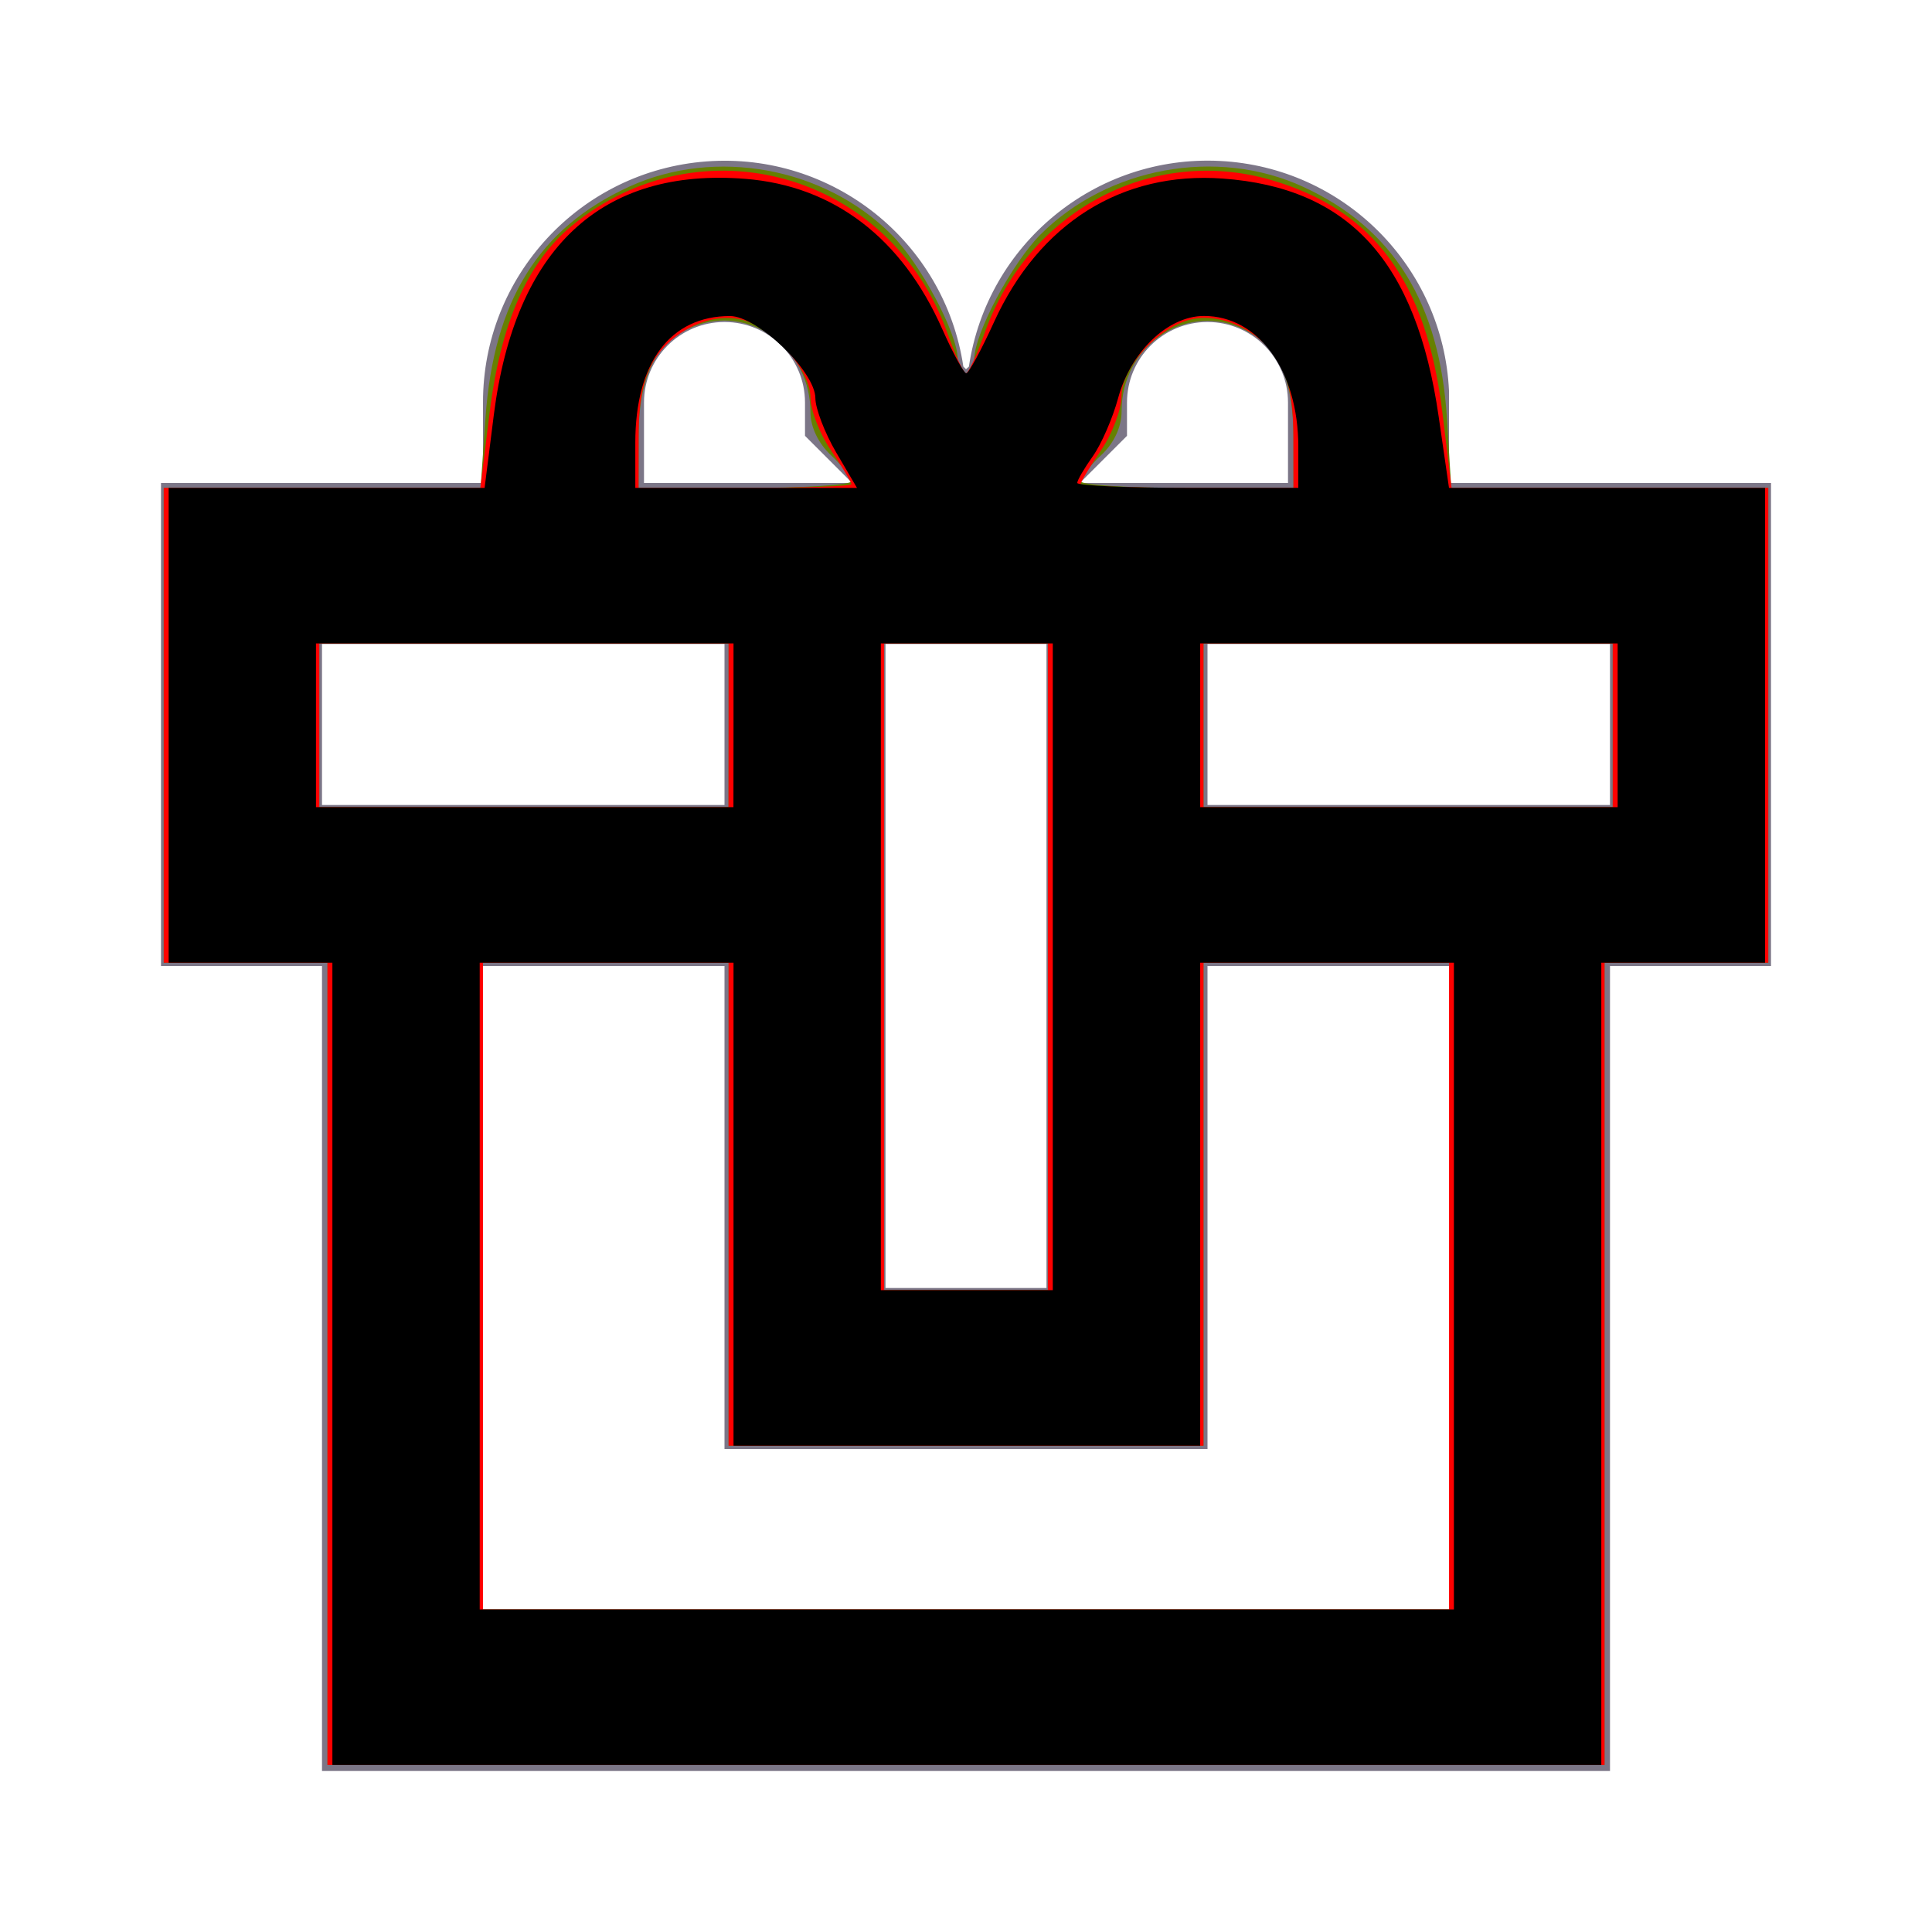
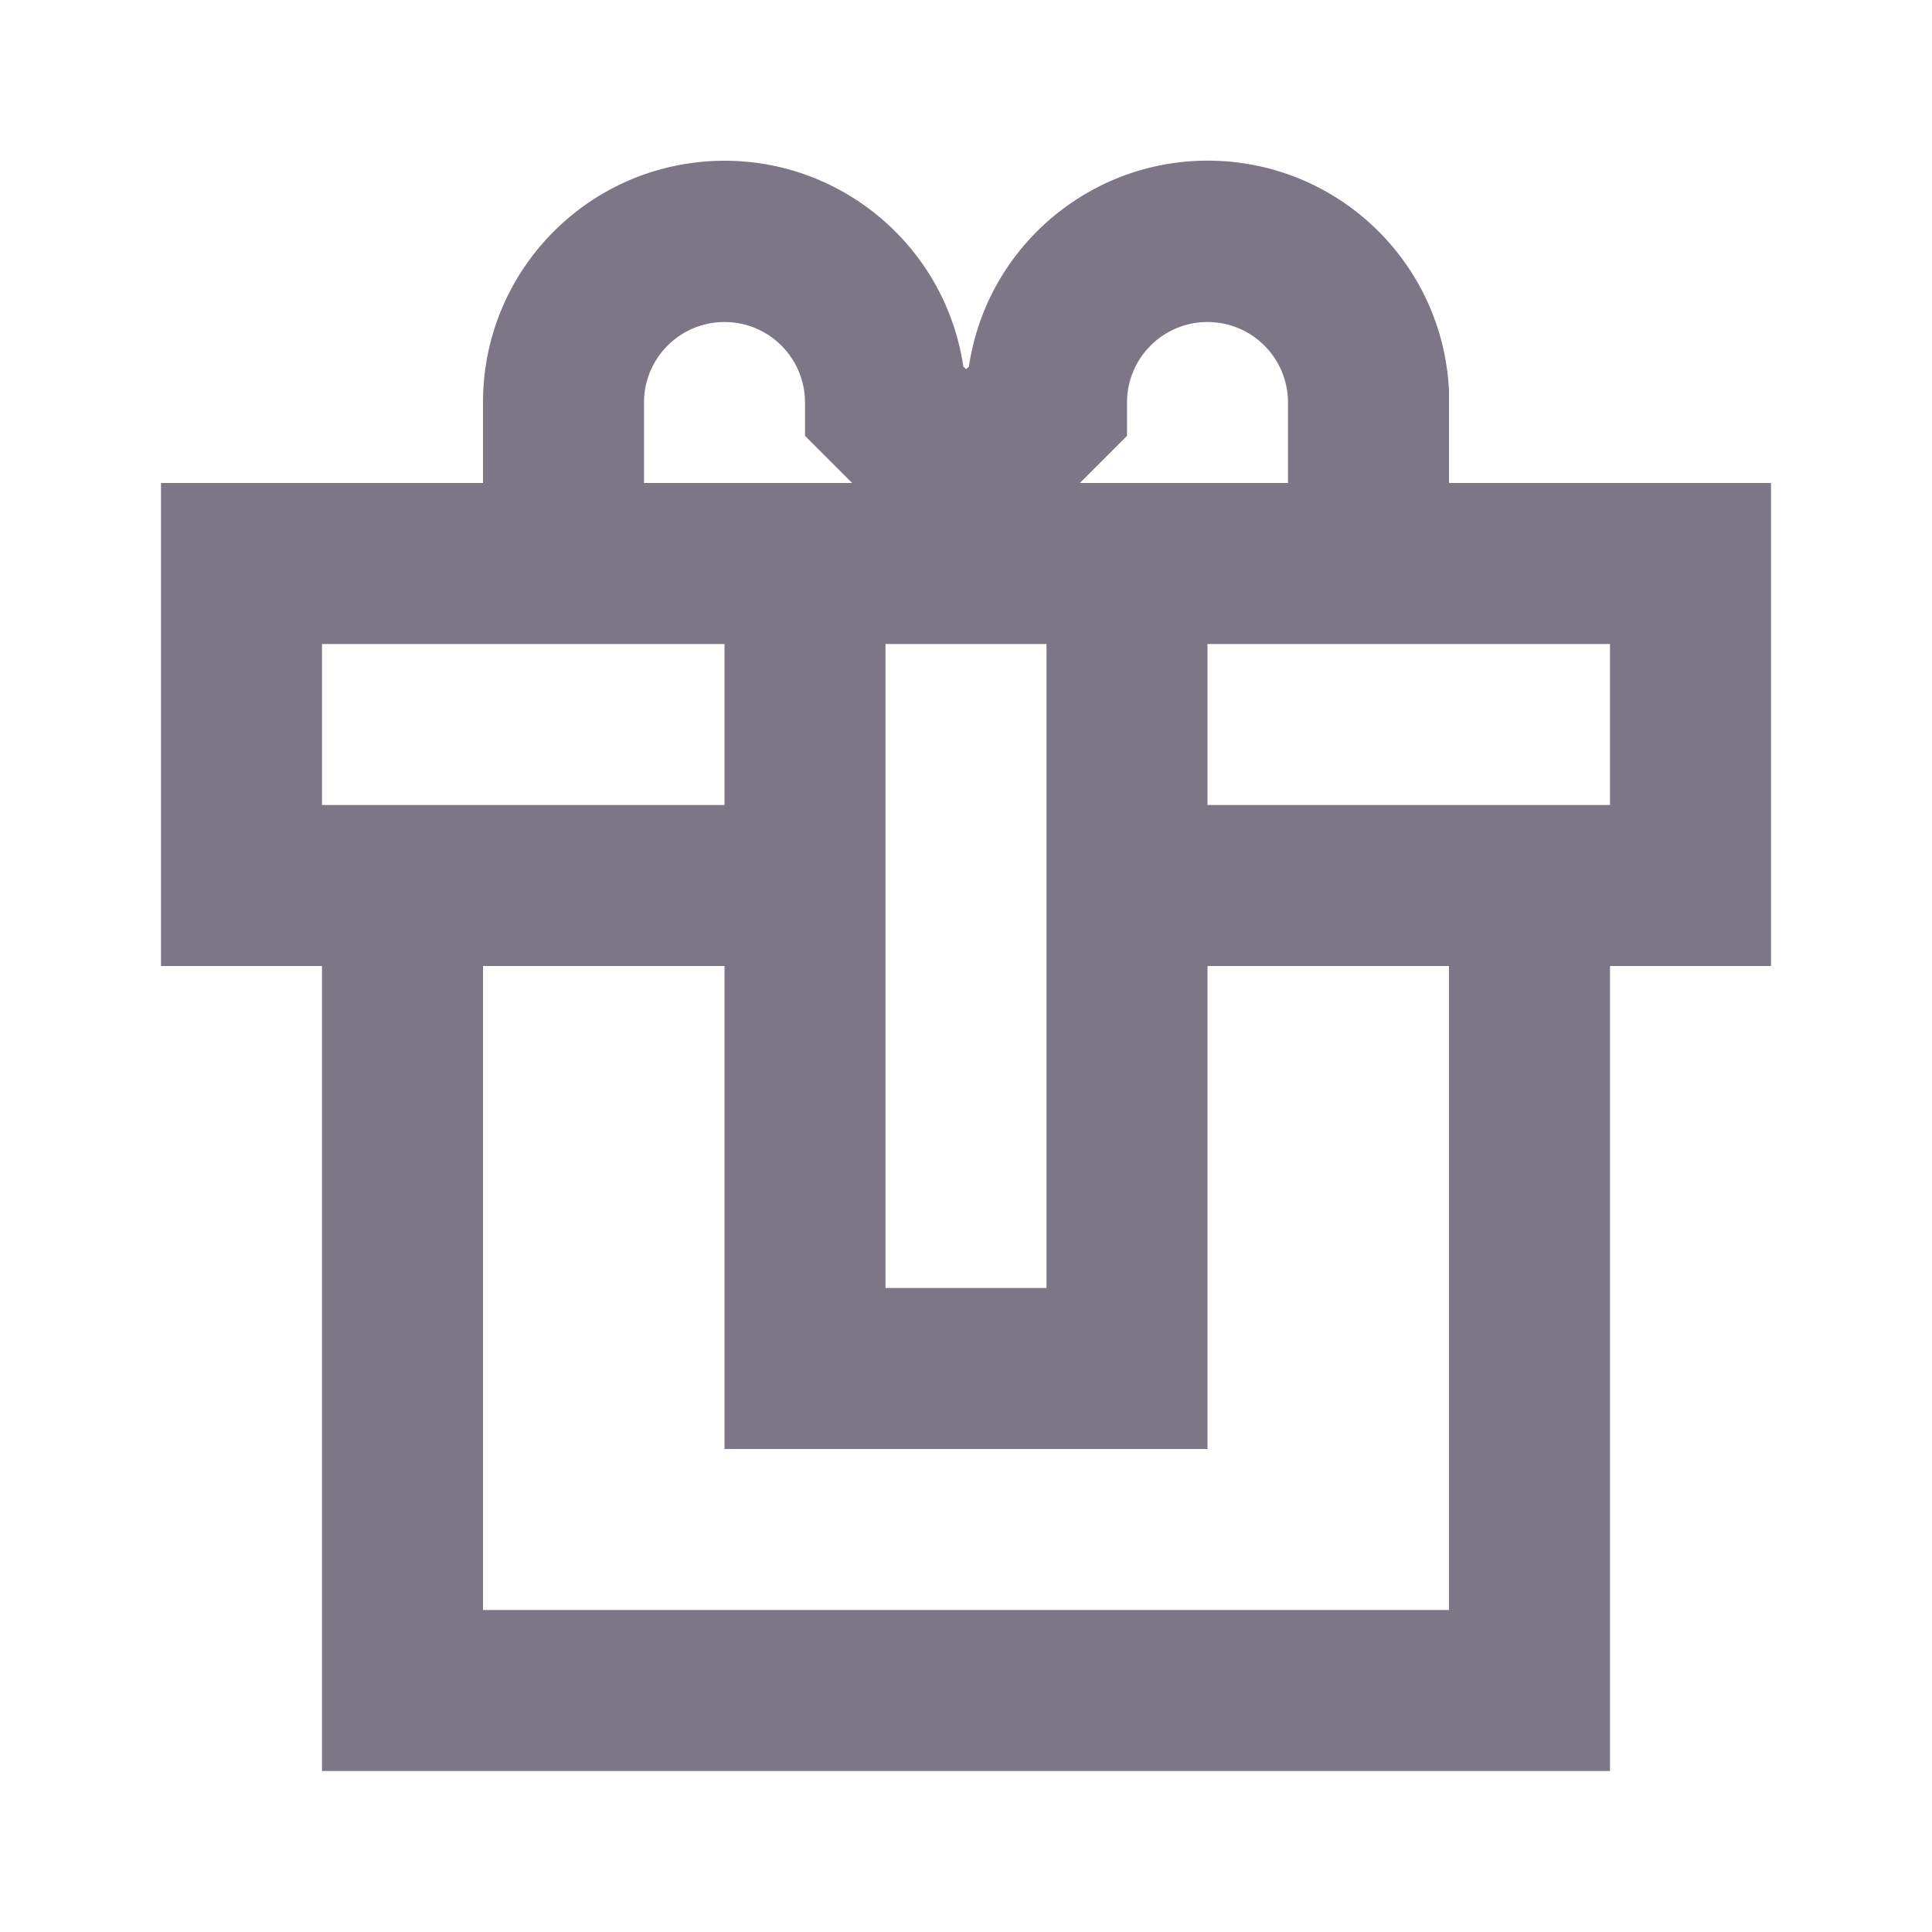
- <svg xmlns="http://www.w3.org/2000/svg" id="ic_staking_off" width="24" height="24" viewBox="0 0 24 24" shape-rendering="geometricPrecision" version="1.1">
-   <defs id="defs4">
-     <style type="text/css" id="style2">
+ <svg xmlns="http://www.w3.org/2000/svg" id="ic_staking_off" width="24" height="24" viewBox="0 0 24 24" shape-rendering="geometricPrecision">
+   <defs>
+     <style type="text/css">
            .cls-1{fill:#7c7687}.cls-2{fill:none}
        </style>
  </defs>
  <path id="Path_18914" d="M18 6V4.854a3 3 0 0 0-5.964-.3L12 4.586l-.033-.033A3 3 0 0 0 6 5v1H2v6h2v10h16V12h2V6zm-4-.586V5a1 1 0 0 1 2 0v1h-2.586zM13 8v8h-2V8zM8 5a1 1 0 0 1 2 0v.414l.586.586H8zM4 8h5v2H4zm14 12H6v-8h3v6h6v-6h3zm2-10h-5V8h5z" class="cls-1" data-name="Path 18914" />
  <path id="Rectangle_4527" d="M0 0h24v24H0z" class="cls-2" data-name="Rectangle 4527" />
-   <path style="fill:#668000;stroke-width:0.102" d="M 4.068,16.942 V 11.959 H 3.051 2.034 V 9.01 6.061 H 4.002 5.97 L 6.031,5.19 C 6.134,3.732 6.693,2.834 7.816,2.319 8.885,1.83 10.238,2.077 11.075,2.915 11.431,3.27 11.896,4.144 11.897,4.459 11.898,4.557 11.944,4.637 12,4.637 c 0.056,0 0.102,-0.08 0.103,-0.178 0.002,-0.316 0.467,-1.189 0.822,-1.545 0.838,-0.838 2.19,-1.085 3.259,-0.595 1.125,0.515 1.701,1.443 1.791,2.887 l 0.053,0.855 h 1.969 1.969 v 2.949 2.949 h -1.017 -1.017 v 4.983 4.983 H 12 4.068 Z M 18,15.976 v -4.017 h -1.525 -1.525 v 3 3 H 12 9.051 v -3 -3 H 7.525 6 v 4.017 4.017 h 6 6 z M 13.017,12.01 V 7.993 H 12 10.983 v 4.017 4.017 H 12 13.017 Z M 9.051,9.01 V 7.993 H 6.508 3.966 v 1.017 1.017 h 2.542 2.542 z m 10.983,0 V 7.993 h -2.542 -2.542 v 1.017 1.017 h 2.542 2.542 z M 10.576,5.977 c 0,-0.046 -0.114,-0.191 -0.254,-0.323 -0.157,-0.147 -0.254,-0.351 -0.254,-0.531 0,-0.767 -0.702,-1.317 -1.389,-1.09 -0.51,0.168 -0.745,0.608 -0.746,1.393 l -3.801e-4,0.636 h 1.322 c 0.727,0 1.322,-0.038 1.322,-0.084 z m 5.492,-0.531 c 0,-0.767 -0.204,-1.183 -0.676,-1.381 -0.697,-0.291 -1.458,0.25 -1.459,1.038 -2.45e-4,0.202 -0.091,0.398 -0.255,0.552 -0.14,0.131 -0.254,0.277 -0.254,0.323 0,0.046 0.595,0.084 1.322,0.084 h 1.322 z" id="path818" />
-   <path style="fill:#ff0000;stroke-width:0.102" d="M 4.068,16.942 V 11.959 H 3.051 2.034 V 9.01 6.061 H 4.001 5.967 L 6.082,5.128 C 6.218,4.022 6.553,3.257 7.1,2.807 8.705,1.483 11.064,2.154 11.767,4.133 11.866,4.411 11.97,4.637 12,4.637 c 0.03,0 0.134,-0.227 0.233,-0.504 0.536,-1.51 2.072,-2.329 3.557,-1.897 1.274,0.37 1.928,1.256 2.127,2.884 l 0.115,0.941 h 1.967 1.967 v 2.949 2.949 h -1.017 -1.017 v 4.983 4.983 H 12 4.068 Z M 18,15.976 v -4.017 h -1.525 -1.525 v 3 3 H 12 9.051 v -3 -3 H 7.525 6 v 4.017 4.017 h 6 6 z M 13.017,12.01 V 7.993 H 12 10.983 V 12.01 16.027 H 12 13.017 Z M 9.051,9.01 V 7.993 H 6.508 3.966 v 1.017 1.017 h 2.542 2.542 z m 10.983,0 V 7.993 h -2.542 -2.542 v 1.017 1.017 h 2.542 2.542 z M 10.576,6.015 c 0,-0.025 -0.114,-0.215 -0.254,-0.421 C 10.182,5.388 10.068,5.093 10.068,4.939 10.068,4.599 9.6,4.067 9.217,3.971 8.84,3.876 8.352,4.102 8.124,4.477 7.991,4.695 7.933,4.983 7.933,5.425 L 7.932,6.061 h 1.322 c 0.727,0 1.322,-0.021 1.322,-0.046 z M 16.067,5.425 C 16.067,4.983 16.009,4.695 15.876,4.477 15.648,4.103 15.159,3.876 14.786,3.97 14.378,4.072 13.932,4.569 13.932,4.92 c 0,0.164 -0.114,0.467 -0.254,0.673 -0.14,0.206 -0.254,0.395 -0.254,0.421 0,0.025 0.595,0.046 1.322,0.046 h 1.322 L 16.067,5.425 Z" id="path815" />
-   <path style="fill:#000000;stroke-width:0.102" d="M 4.129,16.942 V 11.959 H 3.112 2.095 V 9.01 6.061 H 4.057 6.02 L 6.134,5.157 C 6.396,3.084 7.469,2.078 9.262,2.222 c 1.095,0.088 1.943,0.735 2.443,1.866 0.134,0.302 0.268,0.549 0.298,0.549 0.03,0 0.186,-0.286 0.345,-0.636 0.56,-1.228 1.586,-1.873 2.839,-1.783 1.572,0.113 2.406,1.03 2.684,2.953 l 0.129,0.89 h 1.963 1.963 v 2.949 2.949 h -1.017 -1.017 v 4.983 4.983 H 12.01 4.129 Z M 18.061,15.976 v -4.017 h -1.576 -1.576 v 3 3 H 12.01 9.112 v -3 -3 H 7.536 5.959 v 4.017 4.017 h 6.051 6.051 z M 13.078,12.01 V 7.993 h -1.068 -1.068 v 4.017 4.017 h 1.068 1.068 z M 9.112,9.01 V 7.993 H 6.519 3.925 v 1.017 1.017 h 2.593 2.593 z m 10.983,0 V 7.993 h -2.593 -2.593 v 1.017 1.017 h 2.593 2.593 z M 10.387,5.62 C 10.245,5.377 10.129,5.074 10.129,4.947 c 0,-0.33 -0.718,-1.021 -1.061,-1.021 -0.743,0 -1.176,0.58 -1.176,1.573 V 6.061 h 1.377 1.377 z m 5.741,-0.071 c 0,-0.941 -0.493,-1.624 -1.172,-1.624 -0.448,0 -0.911,0.444 -1.067,1.023 -0.067,0.247 -0.208,0.571 -0.314,0.72 -0.106,0.149 -0.193,0.298 -0.193,0.331 0,0.033 0.618,0.061 1.373,0.061 h 1.373 z" id="path819" />
</svg>
